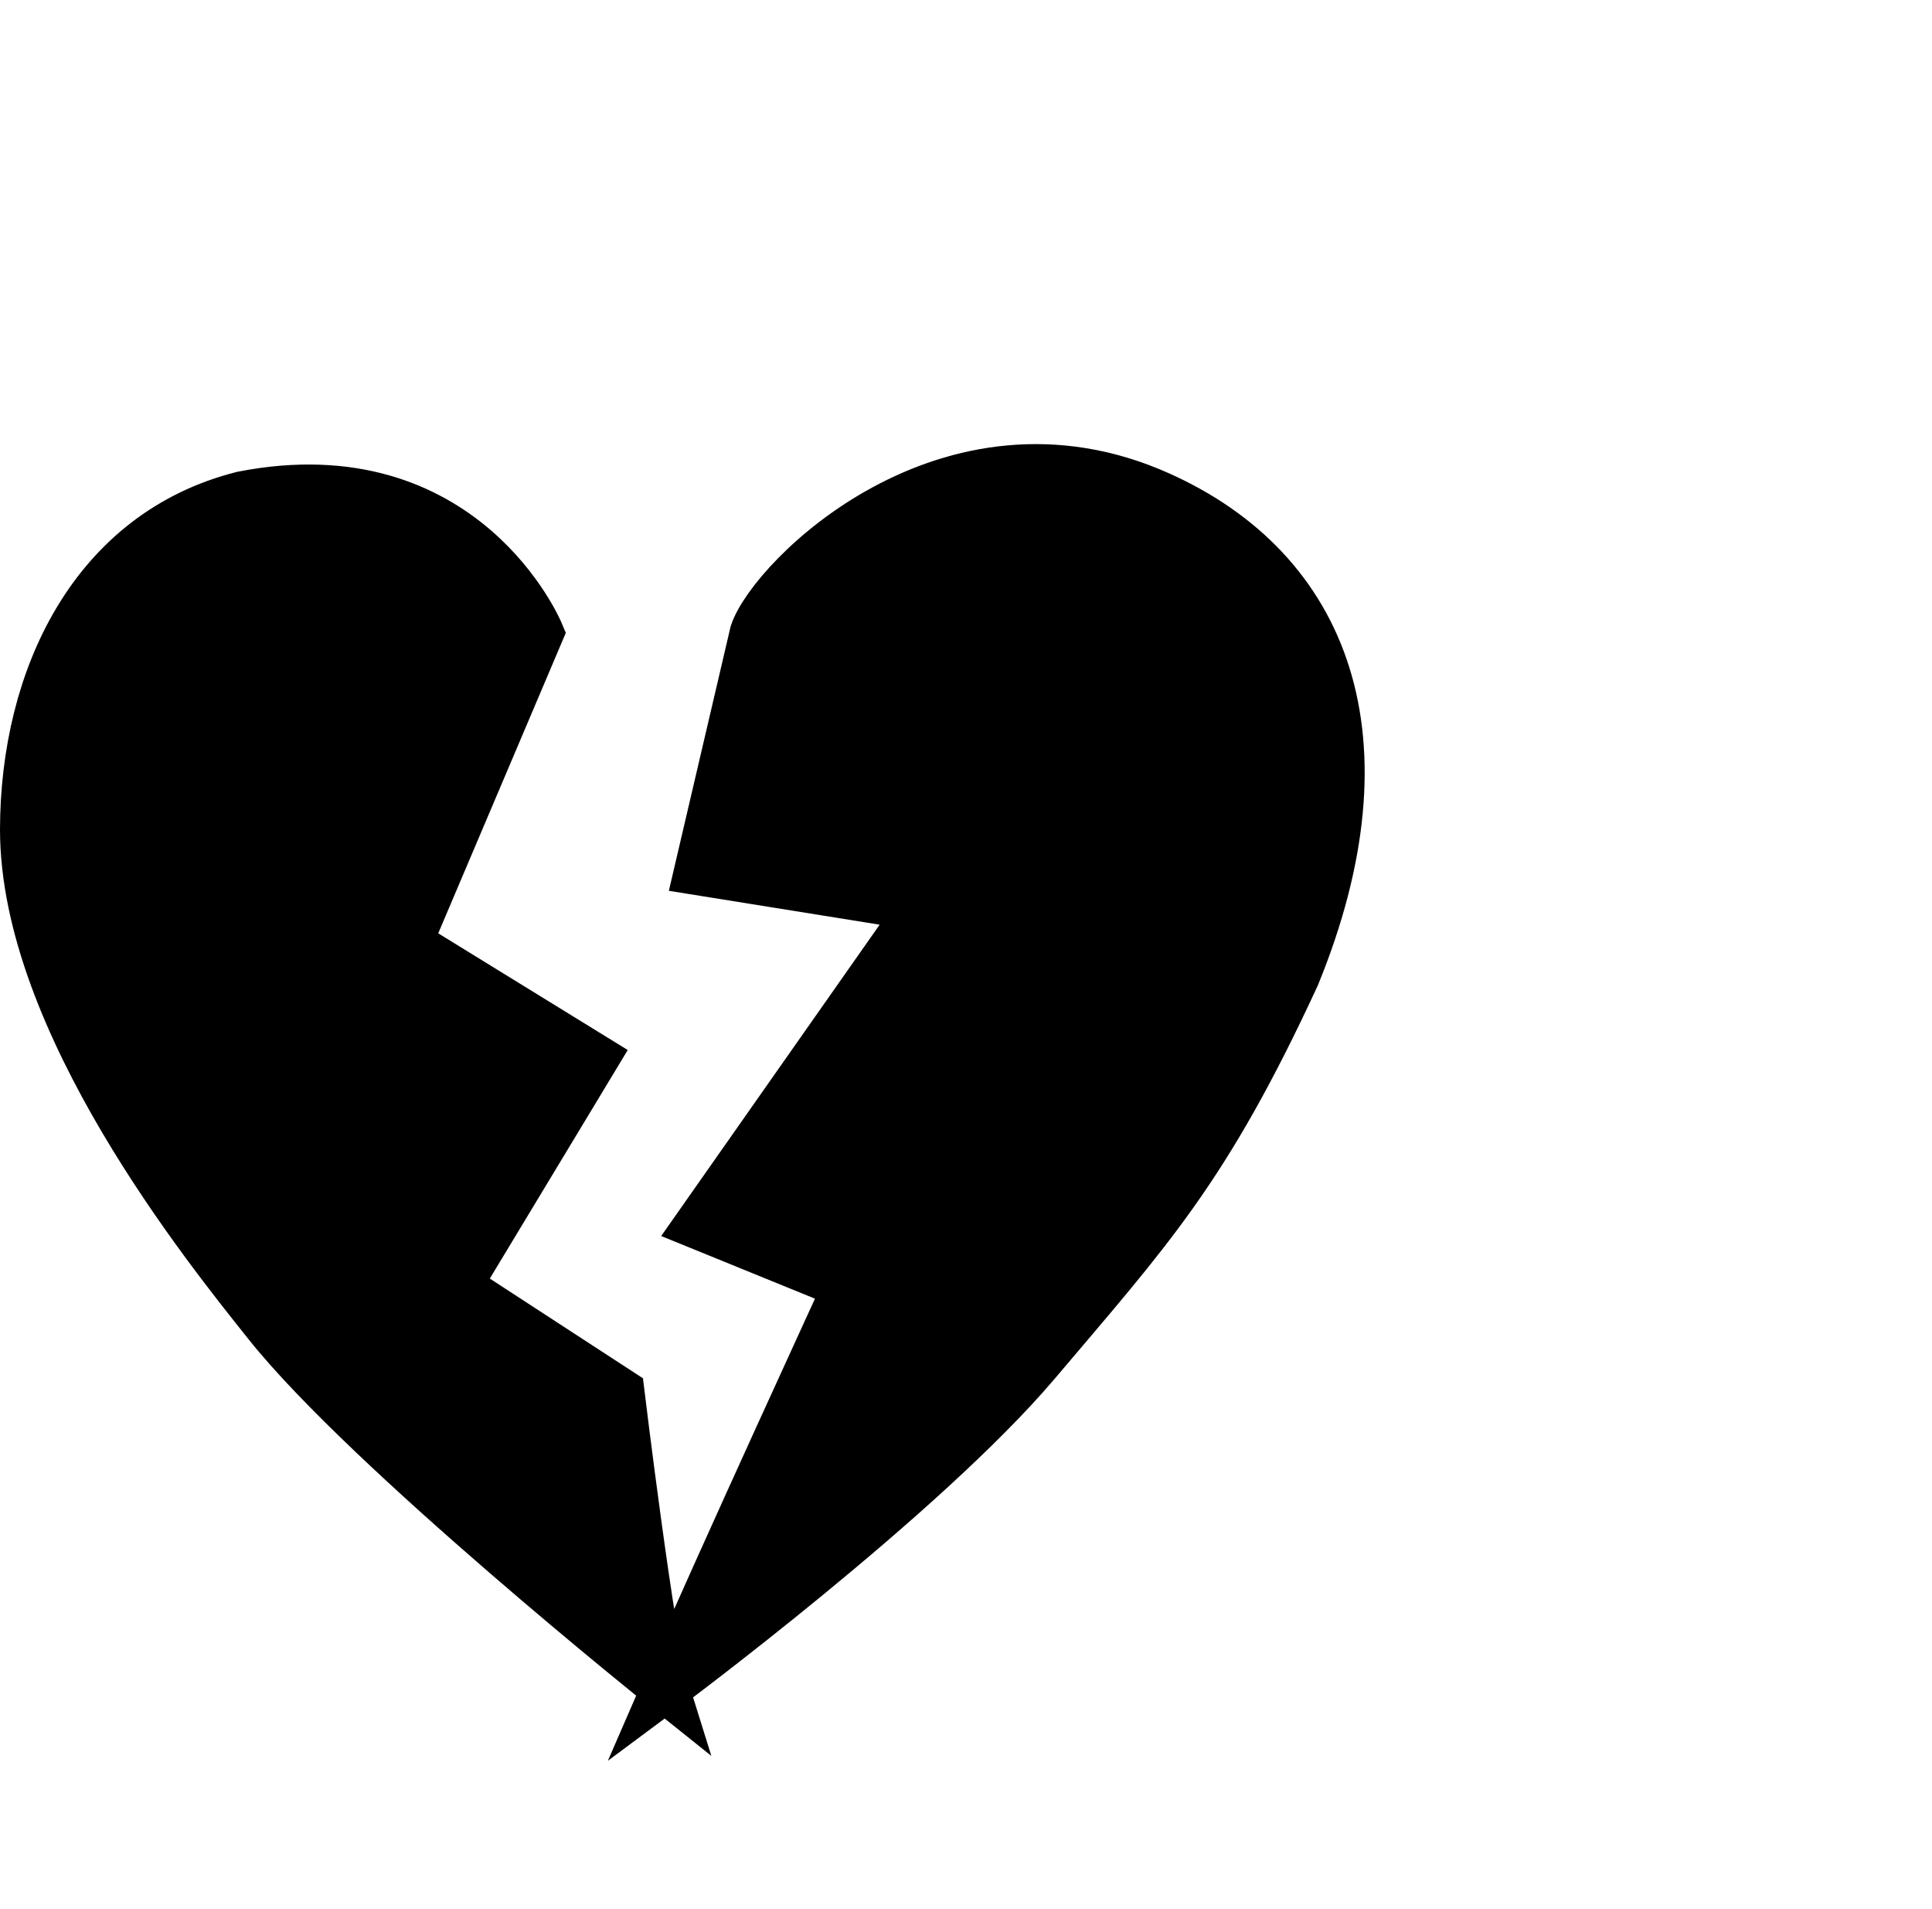
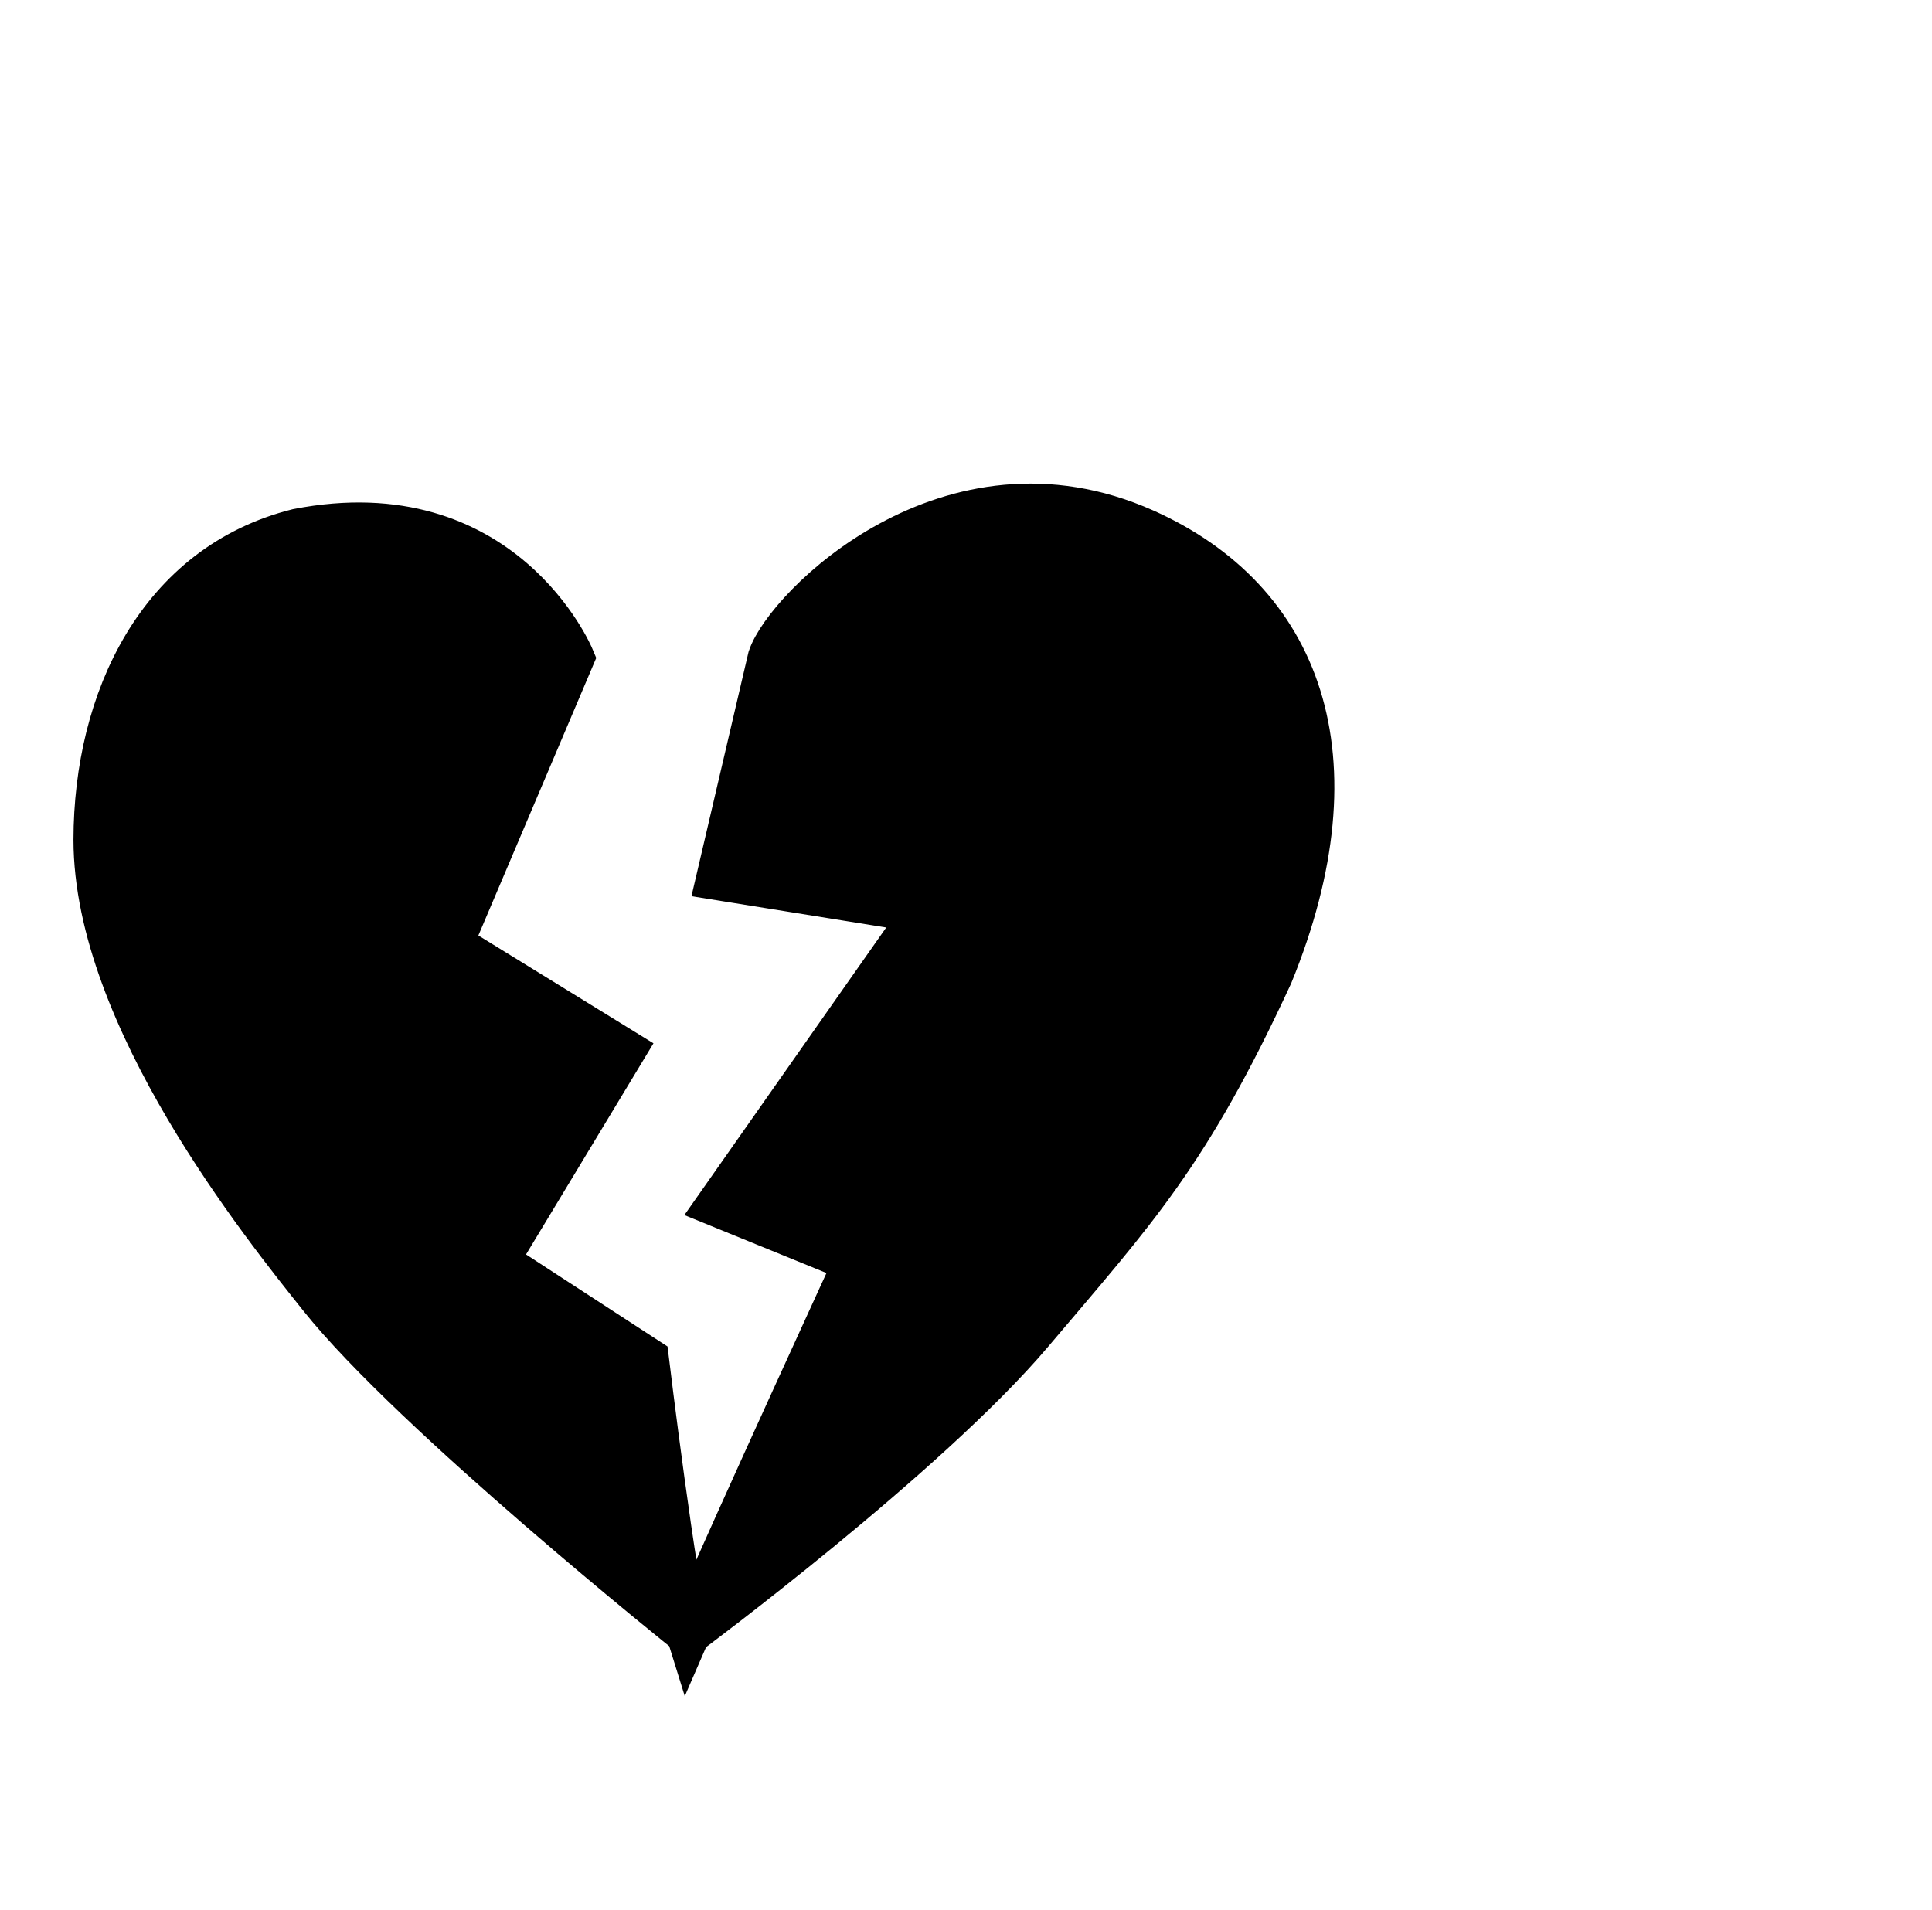
- <svg xmlns="http://www.w3.org/2000/svg" width="24.3" height="24" viewBox="0 0 24.3 24" fill="none">
+ <svg xmlns="http://www.w3.org/2000/svg" width="26.3" height="26" viewBox="-1 -1 26.3 26" fill="none">
  <g id="Message Icon">
    <g id="Ellipse 33961">
</g>
-     <g id="Vector 234263839">
-       <path d="M14.58 6.226C16.688 7.168 17.515 9.299 16.301 12.271C15.172 14.714 14.462 15.462 13.039 17.143C11.616 18.823 8.367 21.235 8.367 21.235C8.367 21.235 4.623 18.241 3.36 16.655C2.589 15.689 0.302 12.85 0.3 10.434C0.303 8.521 1.175 6.697 3.052 6.226C5.844 5.682 6.791 7.958 6.791 7.958L5.135 11.858L7.485 13.305L5.754 16.173L7.806 17.509C7.806 17.509 8.189 20.667 8.367 21.235C9.057 19.644 10.654 16.173 10.654 16.173L8.778 15.409L11.585 11.409L8.778 10.958L9.479 7.958C9.707 7.273 11.929 5.041 14.58 6.226Z" fill="black" />
-       <path d="M8.367 21.235C8.367 21.235 11.616 18.823 13.039 17.143C14.462 15.462 15.172 14.714 16.301 12.271C17.515 9.299 16.688 7.168 14.58 6.226C11.929 5.041 9.707 7.273 9.479 7.958L8.778 10.958L11.585 11.409L8.778 15.409L10.654 16.173C10.654 16.173 9.057 19.644 8.367 21.235ZM8.367 21.235C8.367 21.235 4.623 18.241 3.36 16.655C2.589 15.689 0.302 12.85 0.3 10.434C0.303 8.521 1.175 6.697 3.052 6.226C5.844 5.682 6.791 7.958 6.791 7.958L5.135 11.858L7.485 13.305L5.754 16.173L7.806 17.509C7.806 17.509 8.189 20.667 8.367 21.235Z" stroke="black" stroke-width="0.6" />
-     </g>
+     <path id="Vector 234263839" d="M14.58 6.226C16.688 7.168 17.515 9.298 16.301 12.27C15.172 14.713 14.462 15.461 13.039 17.142C11.616 18.823 8.367 21.235 8.367 21.235C8.367 21.235 4.623 18.24 3.36 16.655C2.589 15.688 0.302 12.85 0.3 10.434C0.303 8.52 1.175 6.696 3.052 6.226C5.844 5.682 6.791 7.957 6.791 7.957L5.135 11.857L7.485 13.305L5.754 16.173L7.806 17.508C7.806 17.508 8.189 20.667 8.367 21.235C9.057 19.644 10.654 16.173 10.654 16.173L8.778 15.408L11.585 11.408L8.778 10.957L9.479 7.957C9.707 7.273 11.929 5.04 14.58 6.226Z" fill="black" stroke-width="0.6" stroke="black" />
  </g>
</svg>
